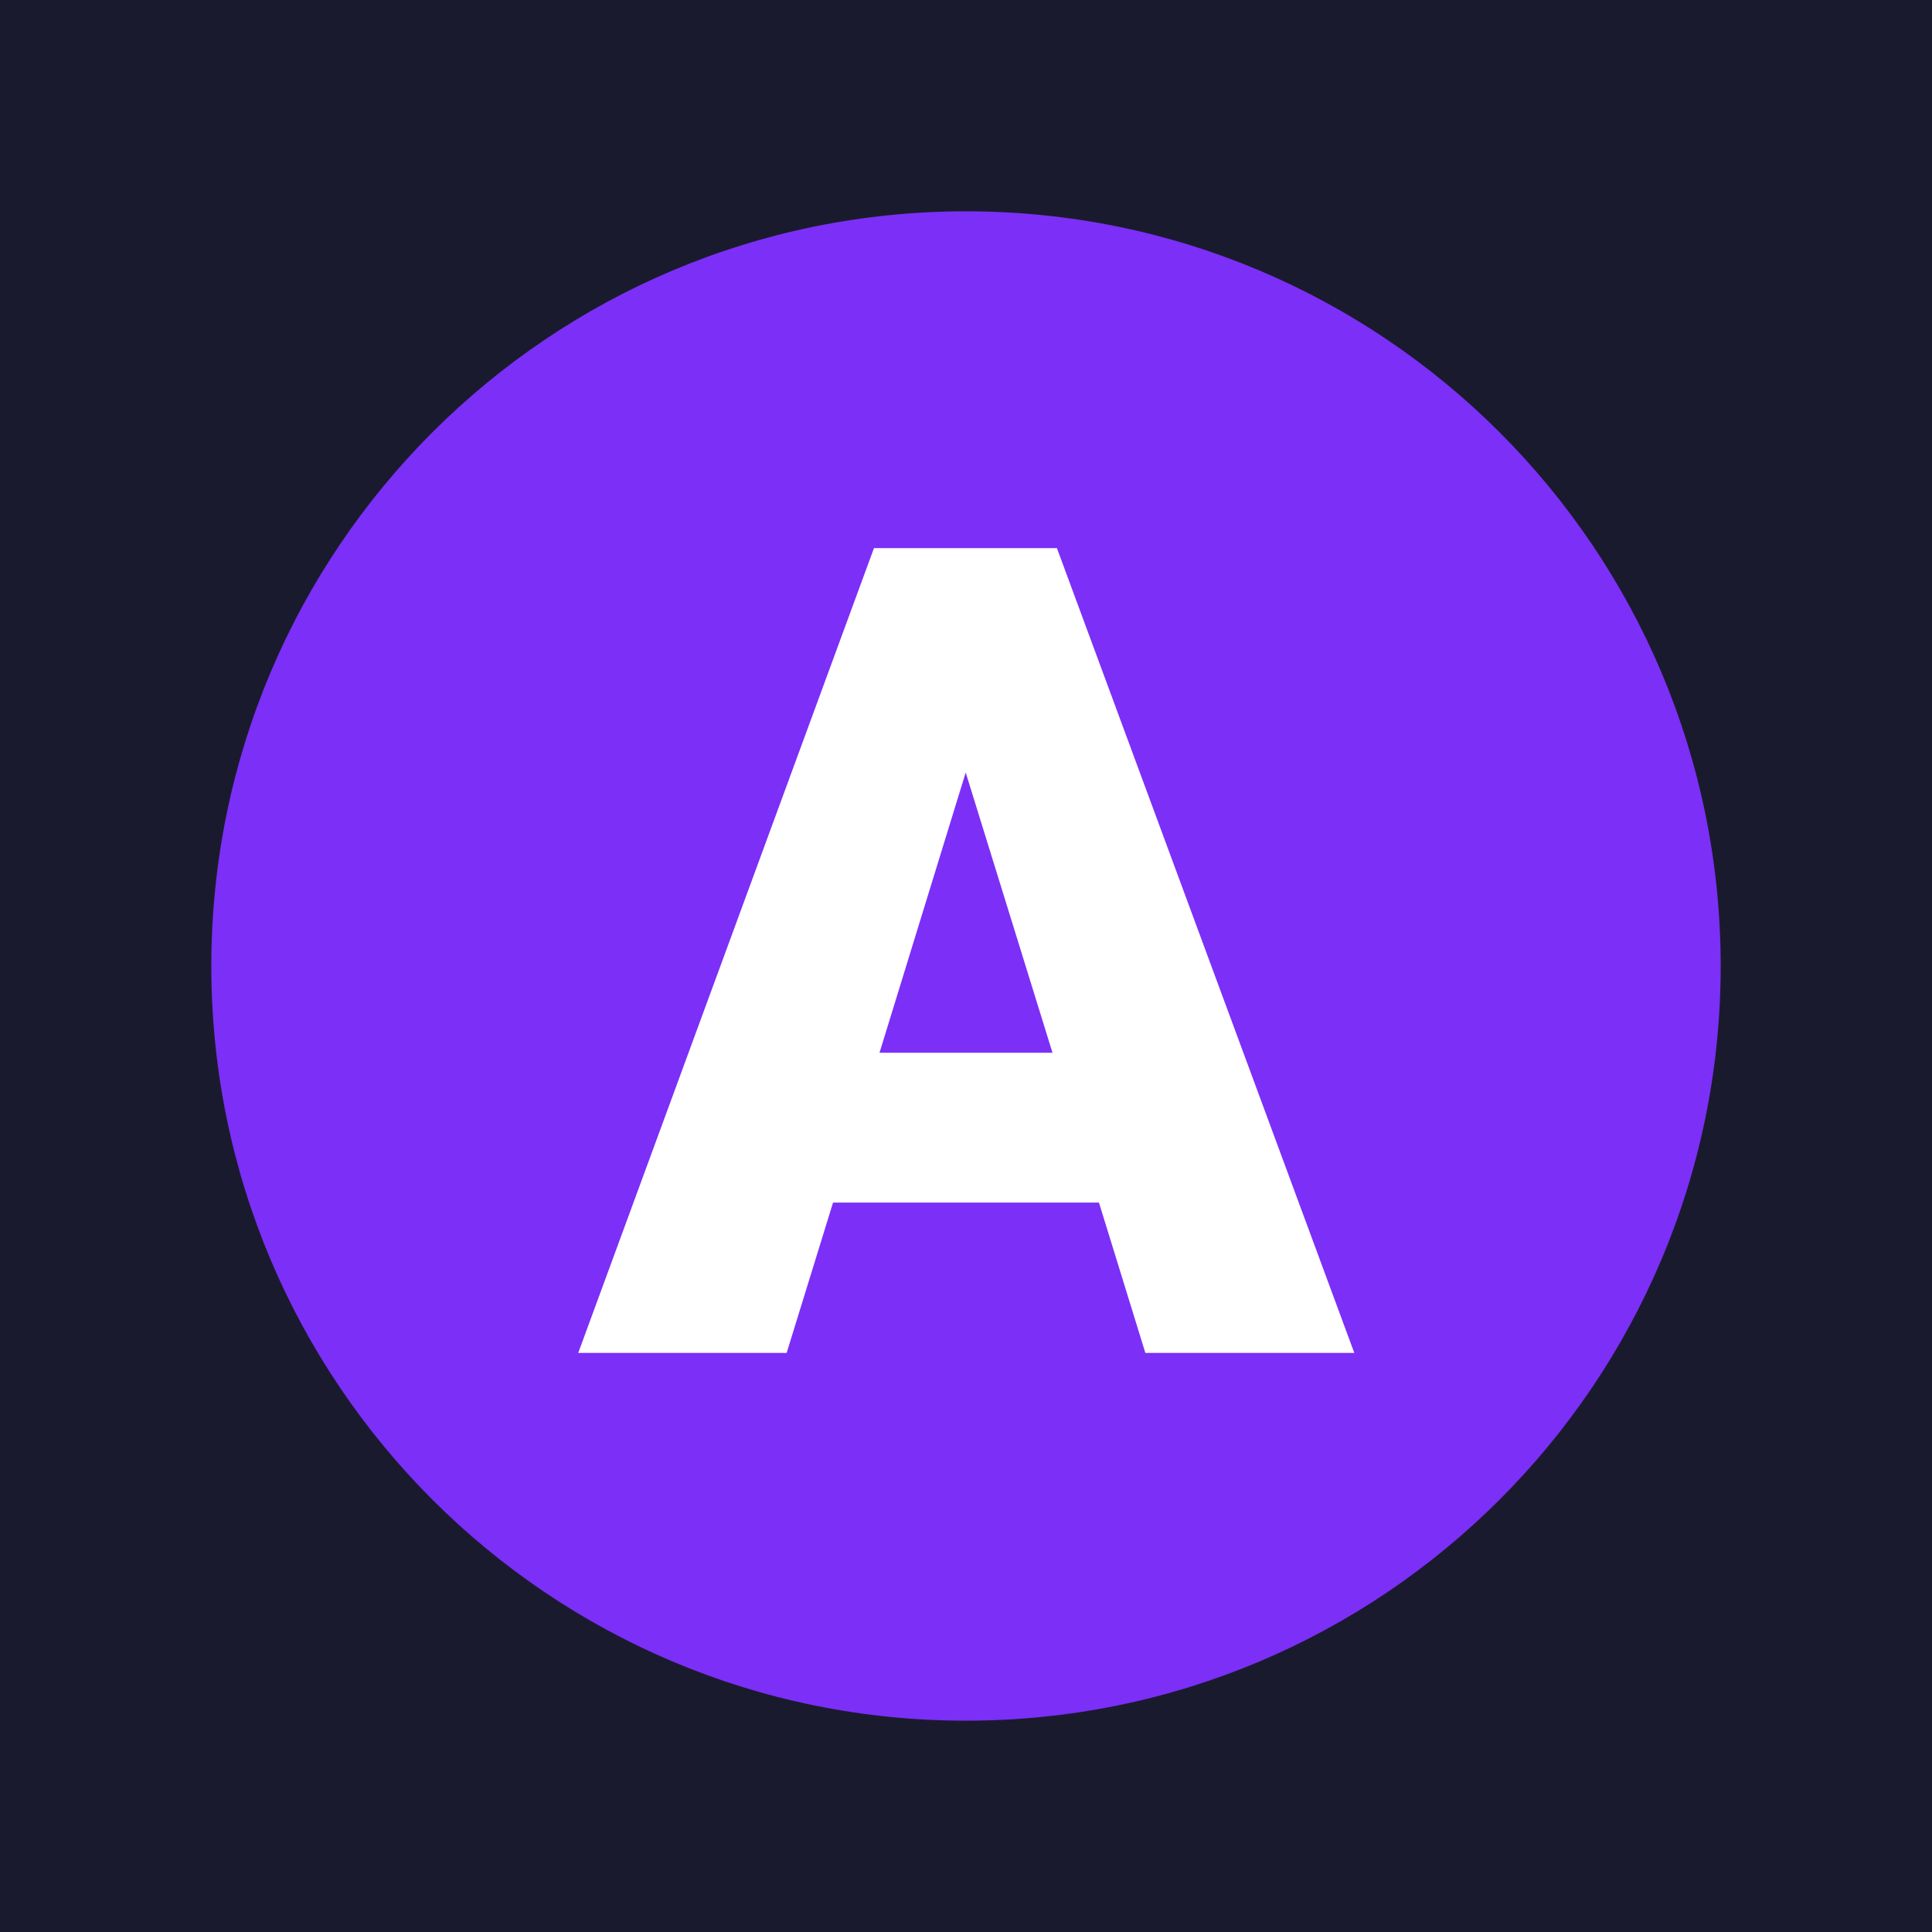
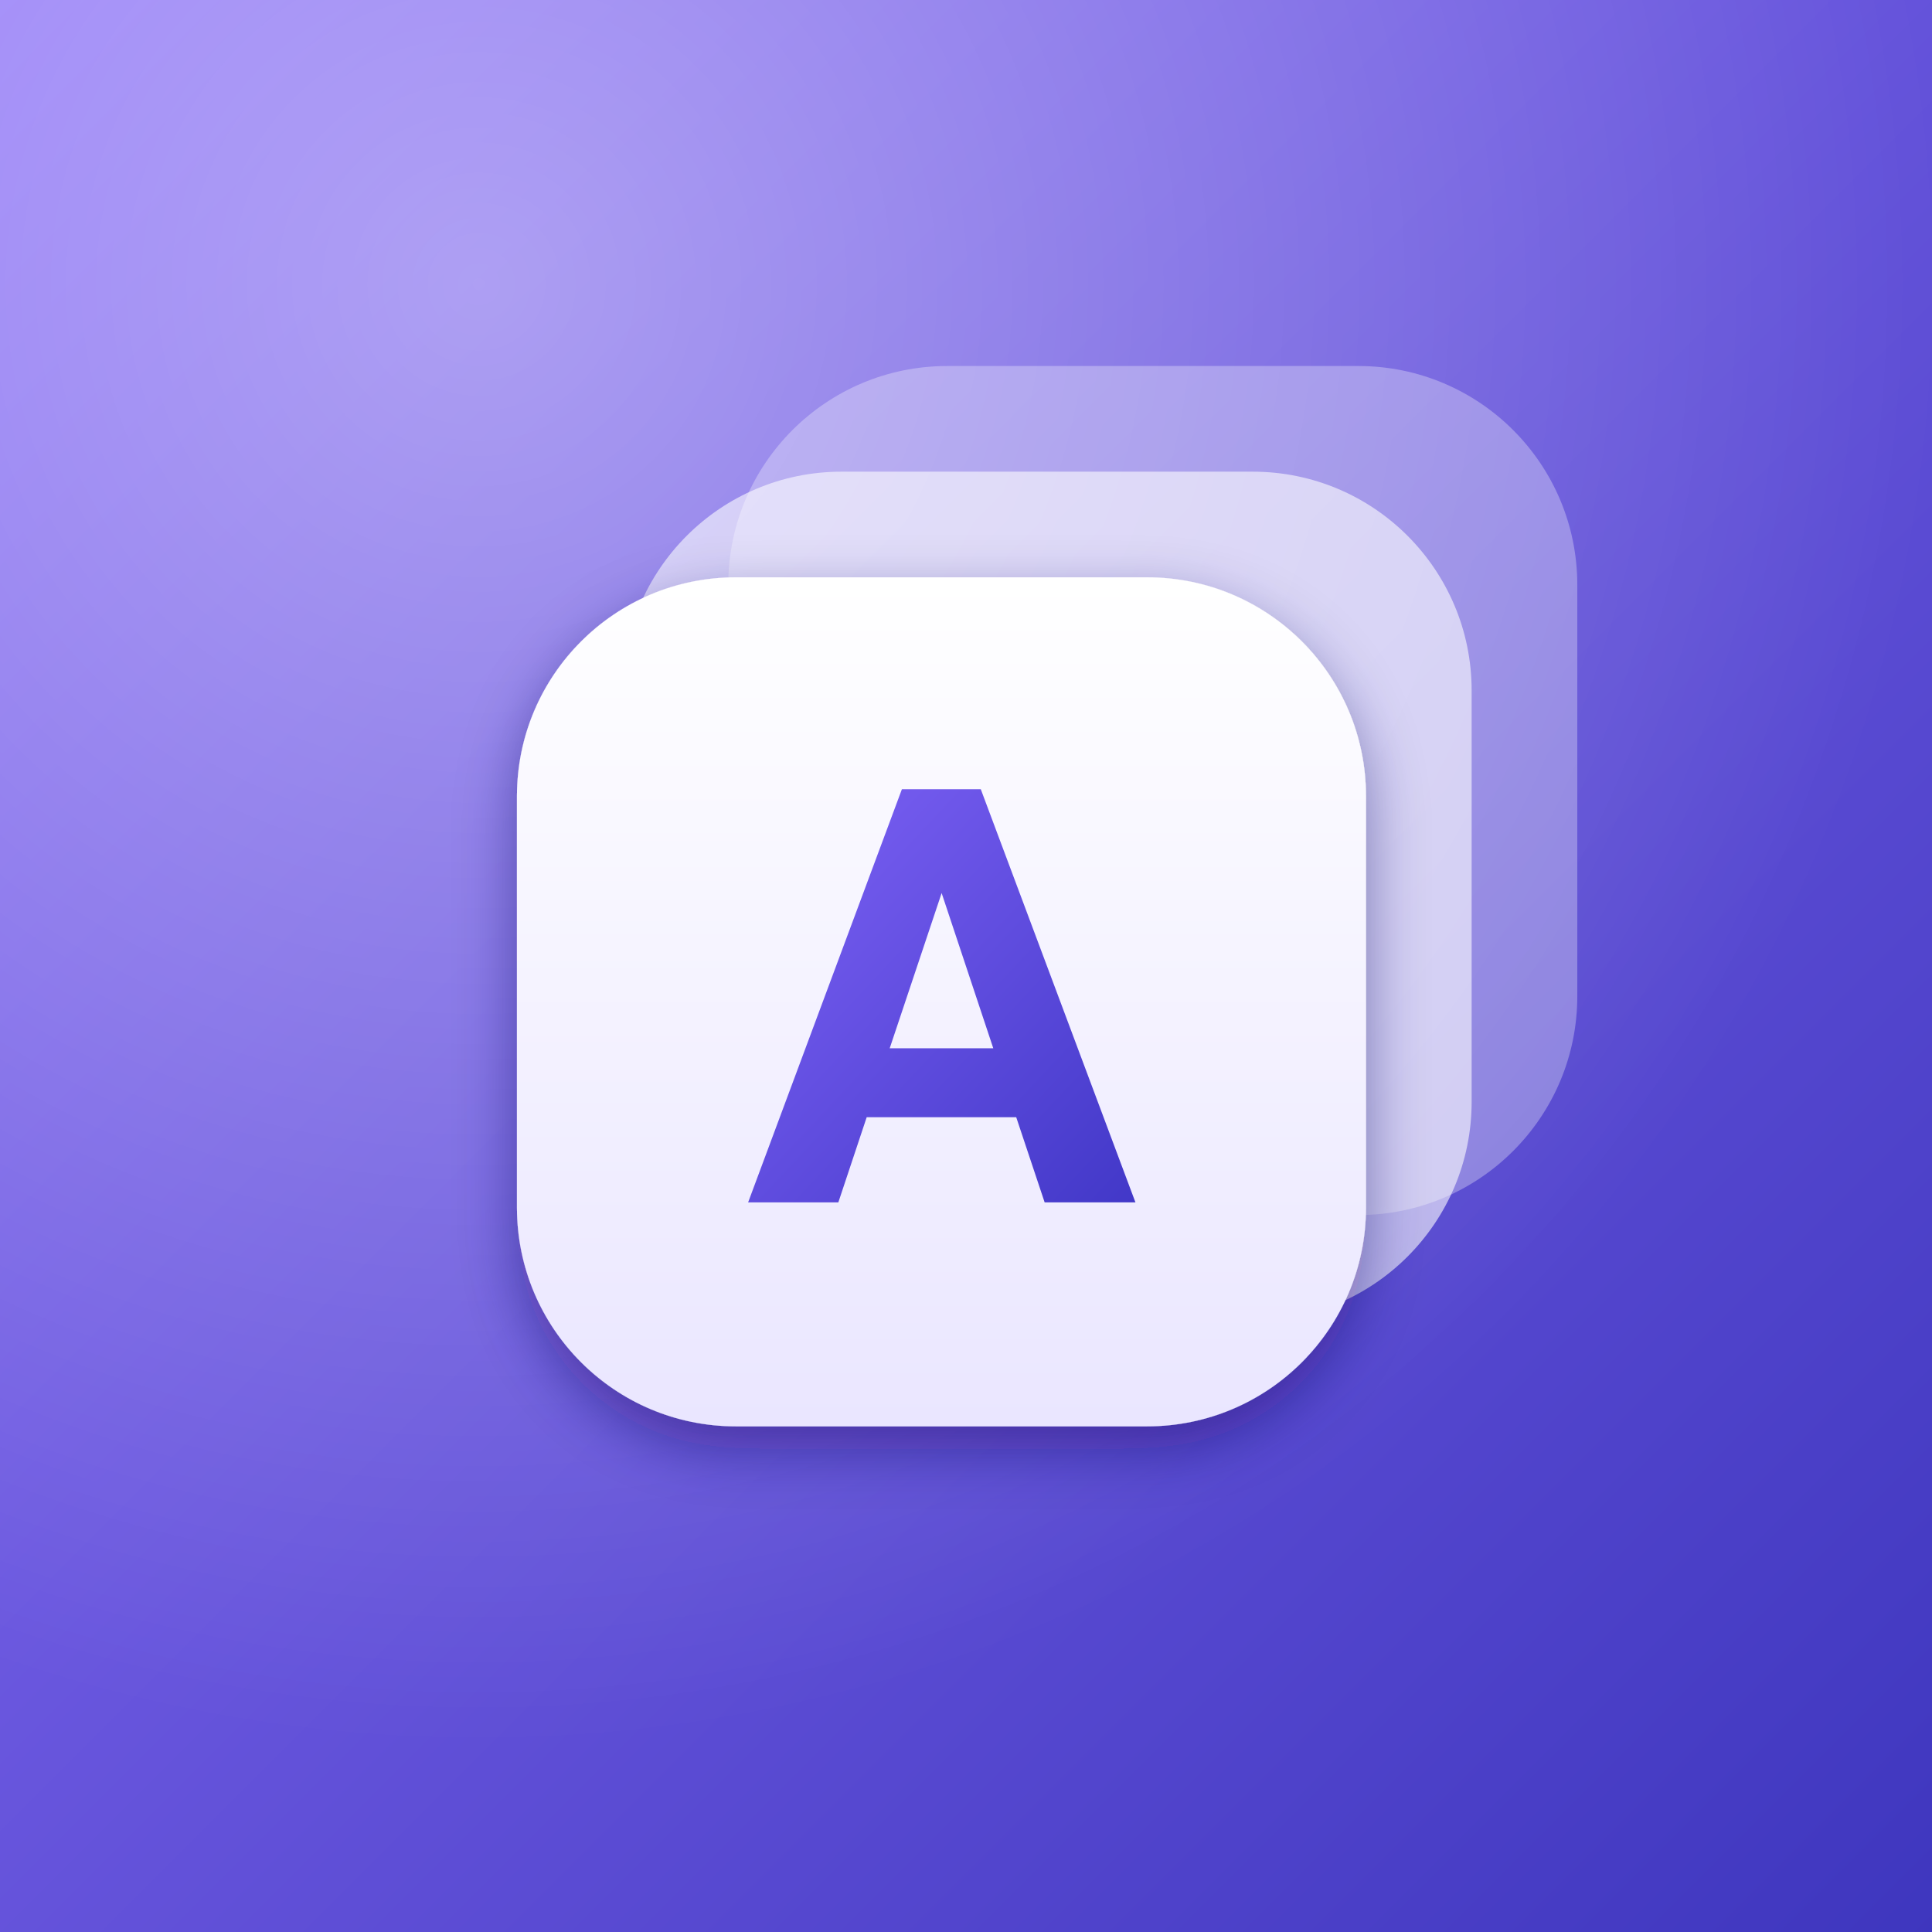
<svg xmlns="http://www.w3.org/2000/svg" viewBox="0 0 512 512" width="512" height="512">
-   <rect width="512" height="512" fill="#1a1a2e" />
-   <circle cx="256" cy="256" r="200" fill="#7b2ff7" />
-   <text x="256" y="256" font-family="-apple-system, Segoe UI, Roboto, Arial, sans-serif" font-size="300" font-weight="900" fill="#ffffff" text-anchor="middle" dominant-baseline="central">A</text>
+   <defs>
+     <linearGradient id="bg" x1="0" y1="0" x2="1" y2="1">
+       <stop offset="0" stop-color="#8B70F7" />
+       <stop offset="1" stop-color="#3E36BE" />
+     </linearGradient>
+     <linearGradient id="card" x1="0" y1="0" x2="0" y2="1">
+       <stop offset="0" stop-color="#FFFFFF" />
+       <stop offset="1" stop-color="#EAE6FF" />
+     </linearGradient>
+     <linearGradient id="letter" x1="0" y1="0" x2="1" y2="1">
+       <stop offset="0" stop-color="#7E62F6" />
+       <stop offset="1" stop-color="#4238C8" />
+     </linearGradient>
+     <radialGradient id="glow" cx="0.25" cy="0.15" r="0.75">
+       <stop offset="0" stop-color="#FFFFFF" stop-opacity="0.38" />
+       <stop offset="1" stop-color="#FFFFFF" stop-opacity="0" />
+     </radialGradient>
+     <filter id="shadow" x="-30%" y="-30%" width="160%" height="160%">
+       <feDropShadow dx="0" dy="6" stdDeviation="8" flood-color="#190F64" flood-opacity="0.45" />
+     </filter>
+   </defs>
+   <rect width="512" height="512" fill="url(#bg)" />
+   <rect width="512" height="512" fill="url(#glow)" />
+   <rect x="193" y="97" width="225" height="225" rx="58" fill="#FFFFFF" fill-opacity="0.31" />
+   <rect x="165" y="125" width="225" height="225" rx="58" fill="#FFFFFF" fill-opacity="0.59" />
+   <rect x="137" y="153" width="225" height="225" rx="58" fill="url(#card)" filter="url(#shadow)" />
+   <text x="249.5" y="266" font-family="Avenir Next, -apple-system, Segoe UI, Roboto, Arial, sans-serif" font-size="154" font-weight="700" fill="url(#letter)" text-anchor="middle" dominant-baseline="central">A</text>
</svg>
